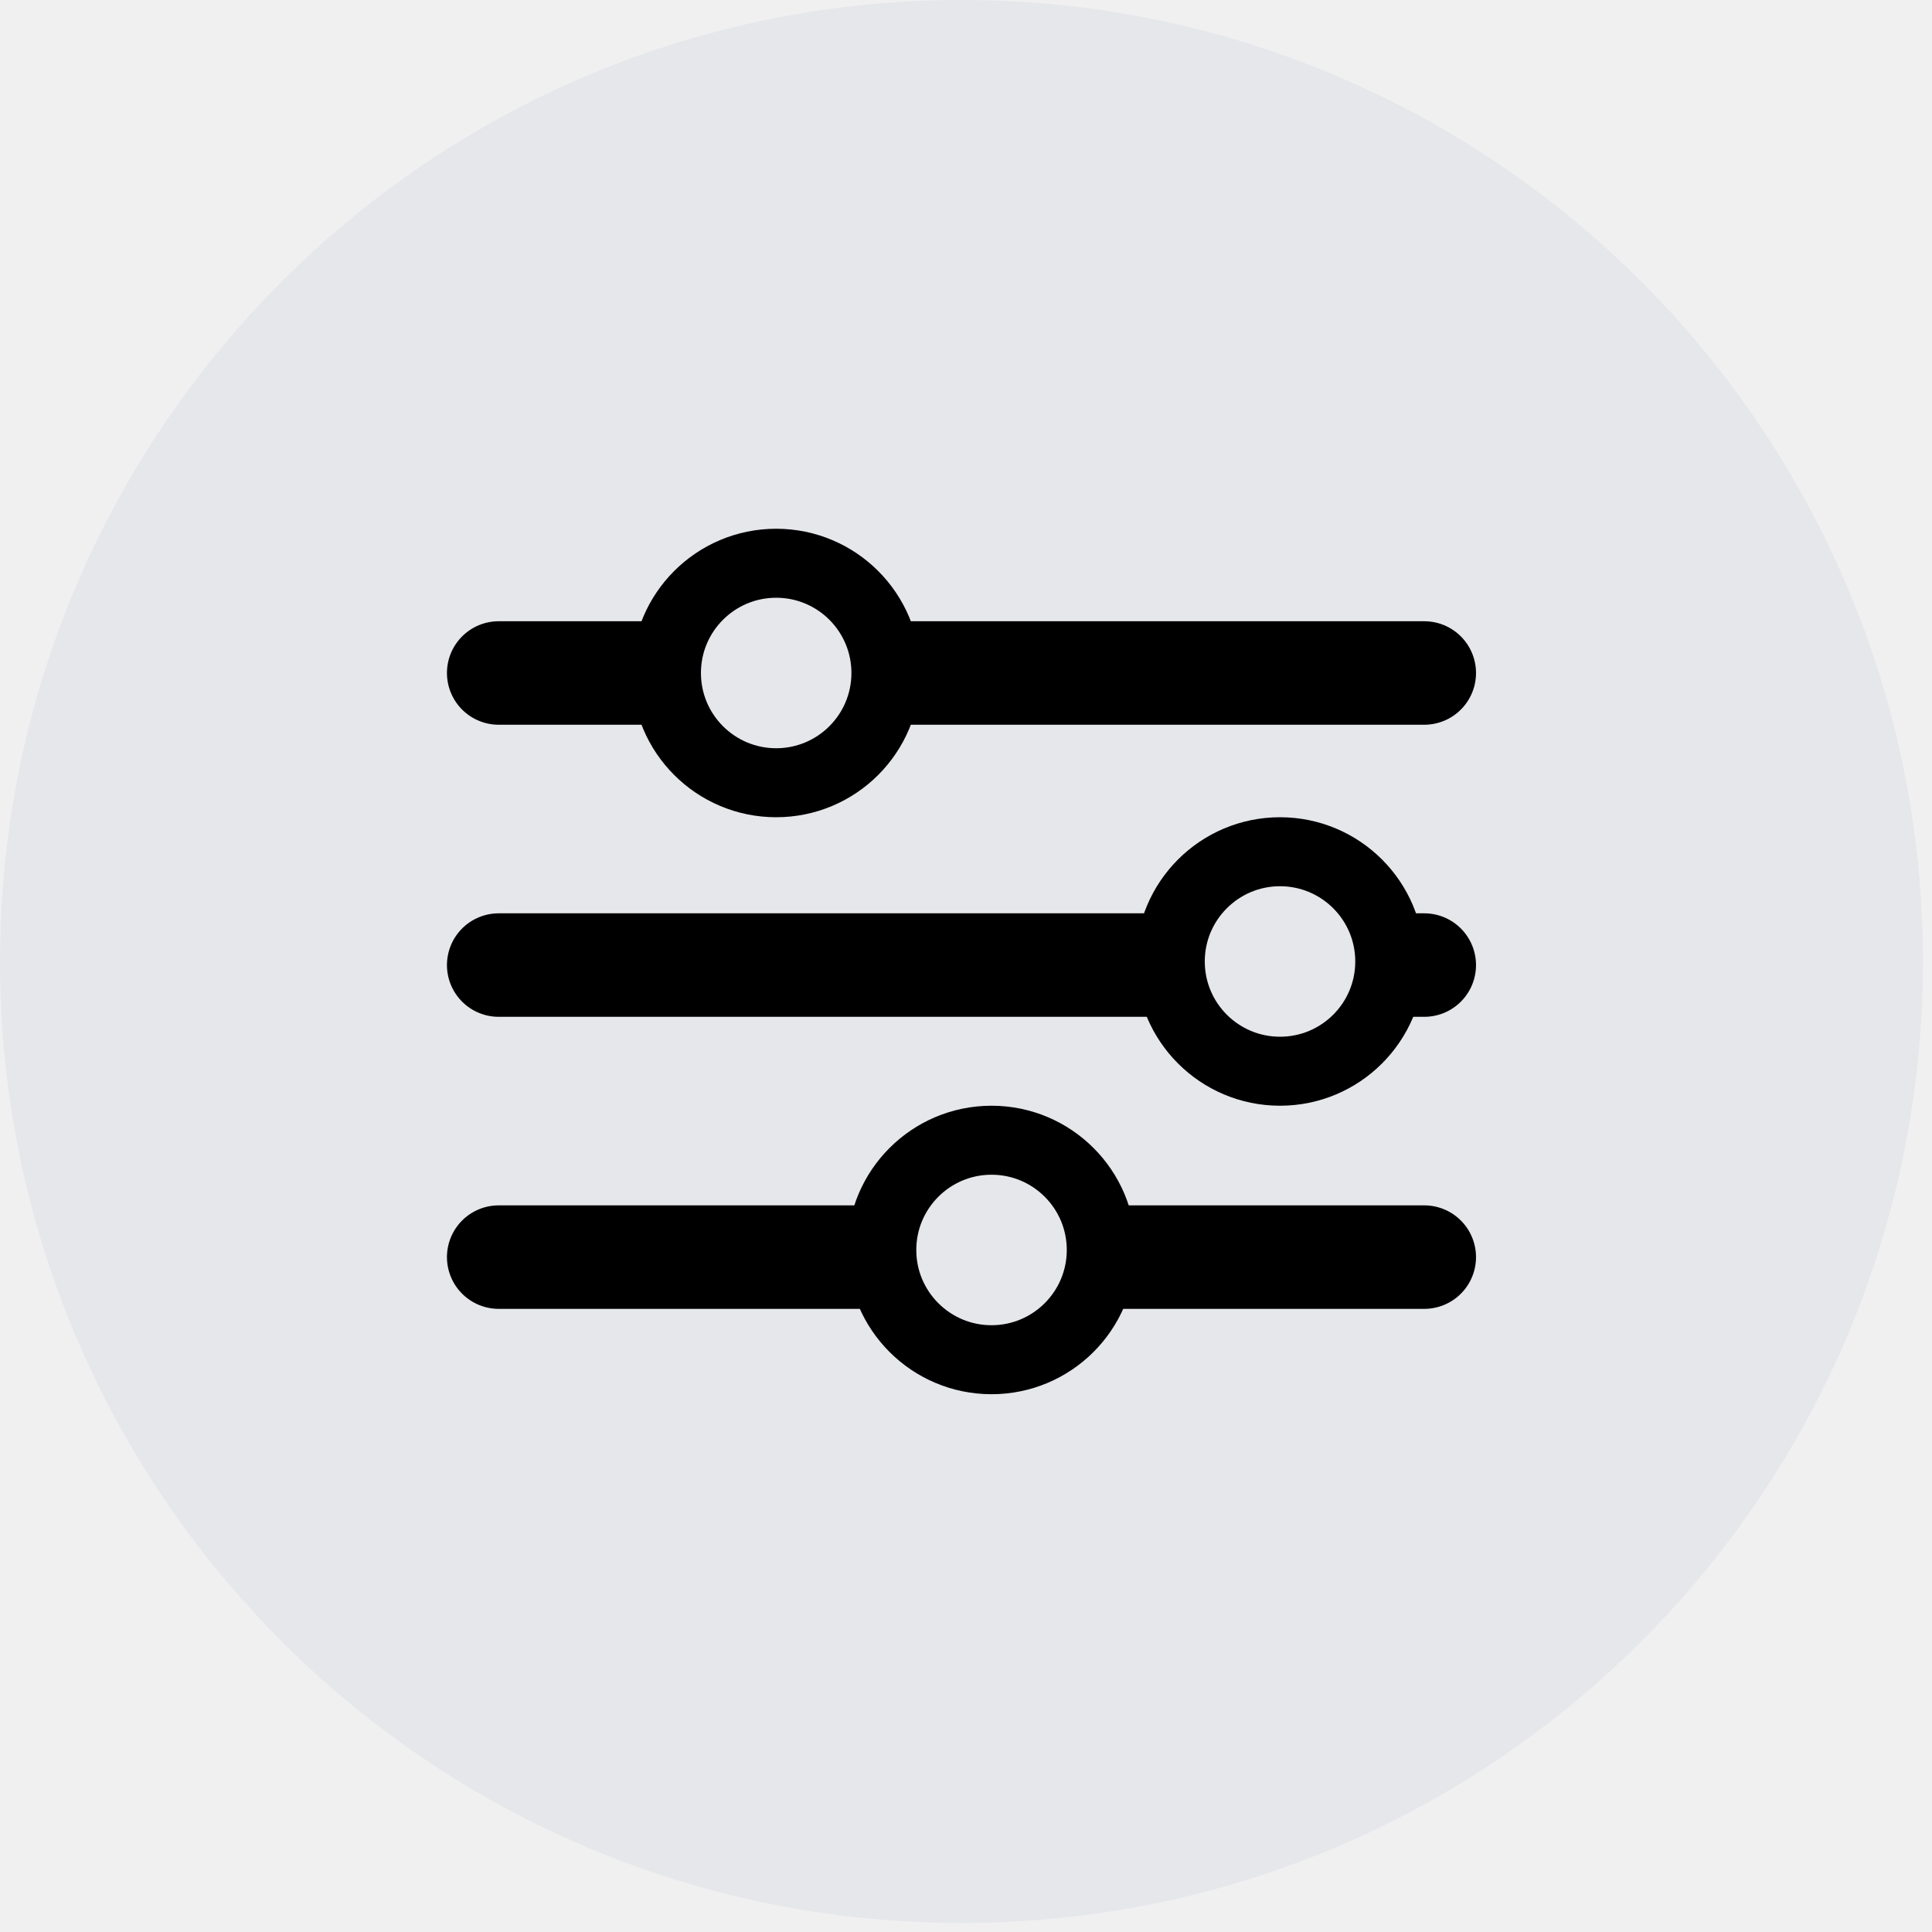
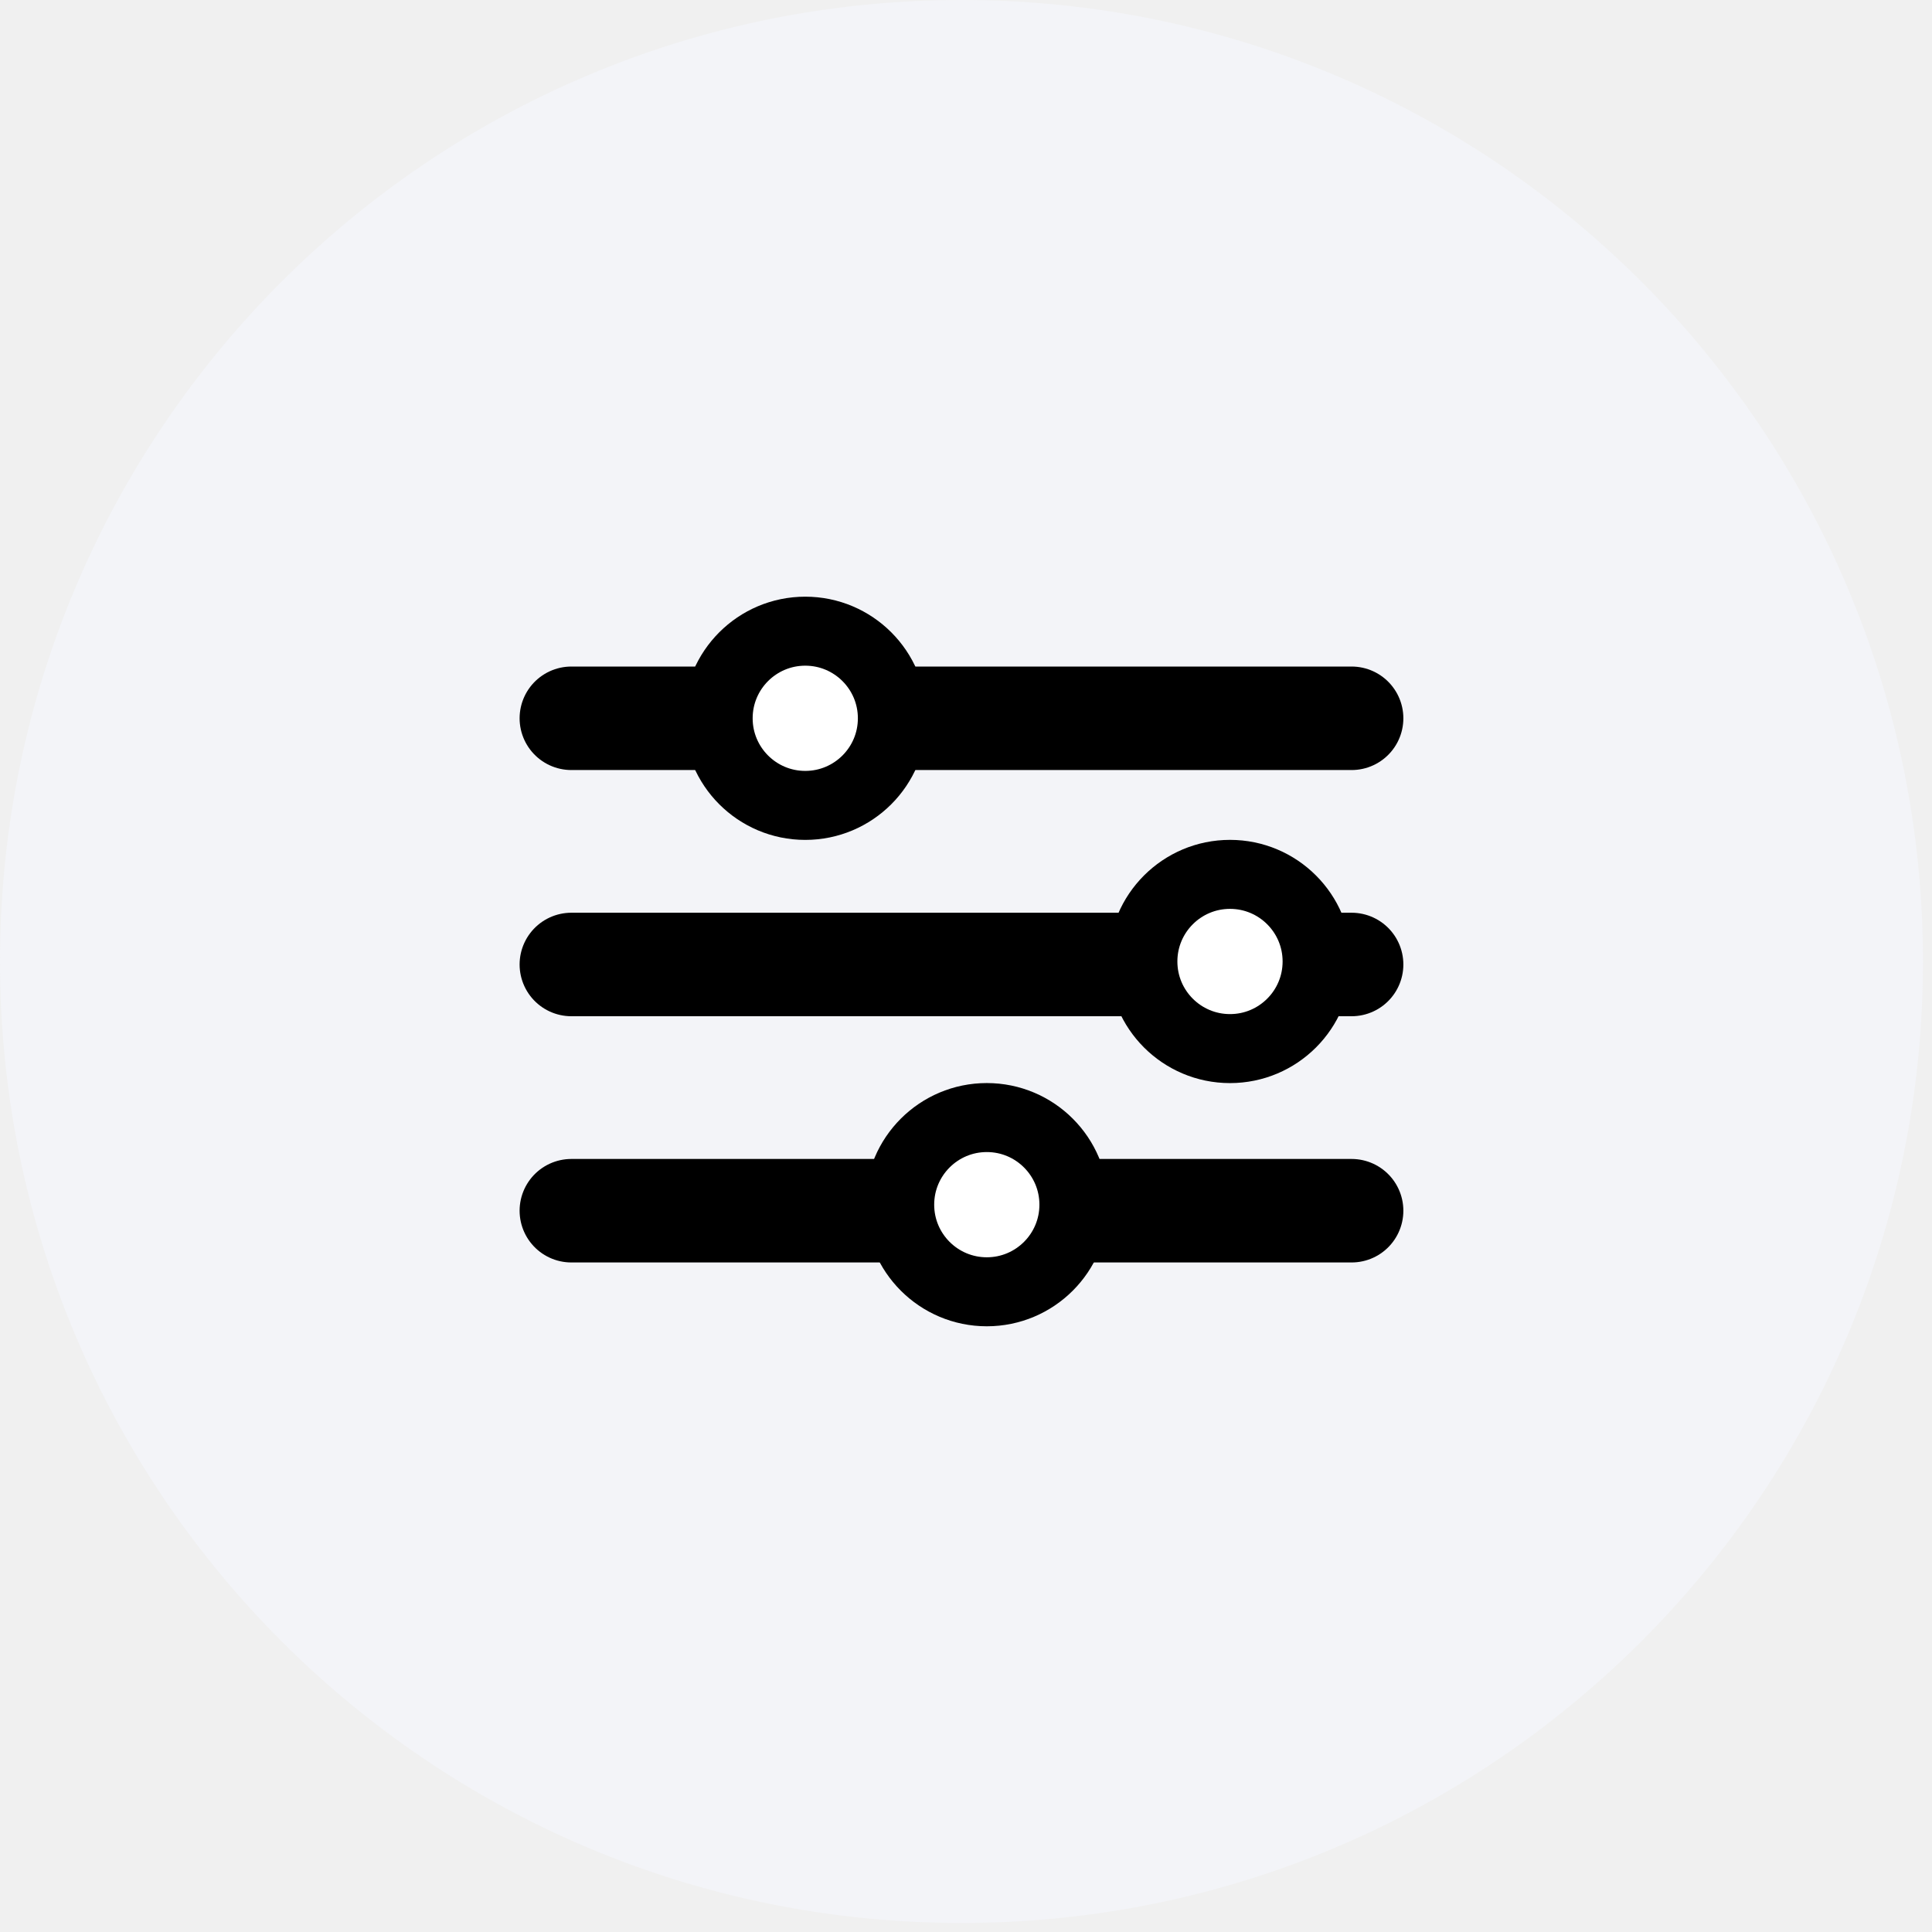
<svg xmlns="http://www.w3.org/2000/svg" width="56" height="56" viewBox="0 0 56 56" fill="none">
-   <circle cx="27.869" cy="27.869" r="27.869" transform="matrix(-1 0 0 1 55.7383 0)" fill="#E6E7EB" />
-   <path d="M14.455 19.507H41.283" stroke="black" stroke-width="3" stroke-linecap="round" />
-   <path d="M14.455 27.973H41.283" stroke="black" stroke-width="3" stroke-linecap="round" />
-   <path d="M14.455 36.438H41.283" stroke="black" stroke-width="3" stroke-linecap="round" />
-   <circle cx="22.498" cy="19.507" r="3.181" fill="#E6E7EB" stroke="black" stroke-width="2" />
-   <circle cx="37.102" cy="27.869" r="3.181" fill="#E6E7EB" stroke="black" stroke-width="2" />
-   <circle cx="28.74" cy="36.231" r="3.181" fill="#E6E7EB" stroke="black" stroke-width="2" />
+   <circle cx="27.869" cy="27.869" r="27.869" transform="matrix(-1 0 0 1 55.7383 0)" fill="#F3F4F8" />
+   <path d="M16.561 20.82H39.177" stroke="black" stroke-width="3" stroke-linecap="round" />
+   <path d="M16.561 27.956H39.177" stroke="black" stroke-width="3" stroke-linecap="round" />
+   <path d="M16.561 35.093H39.177" stroke="black" stroke-width="3" stroke-linecap="round" />
+   <circle cx="23.341" cy="20.82" r="2.525" fill="white" stroke="black" stroke-width="2" />
+   <circle cx="35.652" cy="27.869" r="2.525" fill="white" stroke="black" stroke-width="2" />
+   <circle cx="28.603" cy="34.918" r="2.525" fill="white" stroke="black" stroke-width="2" />
</svg>
